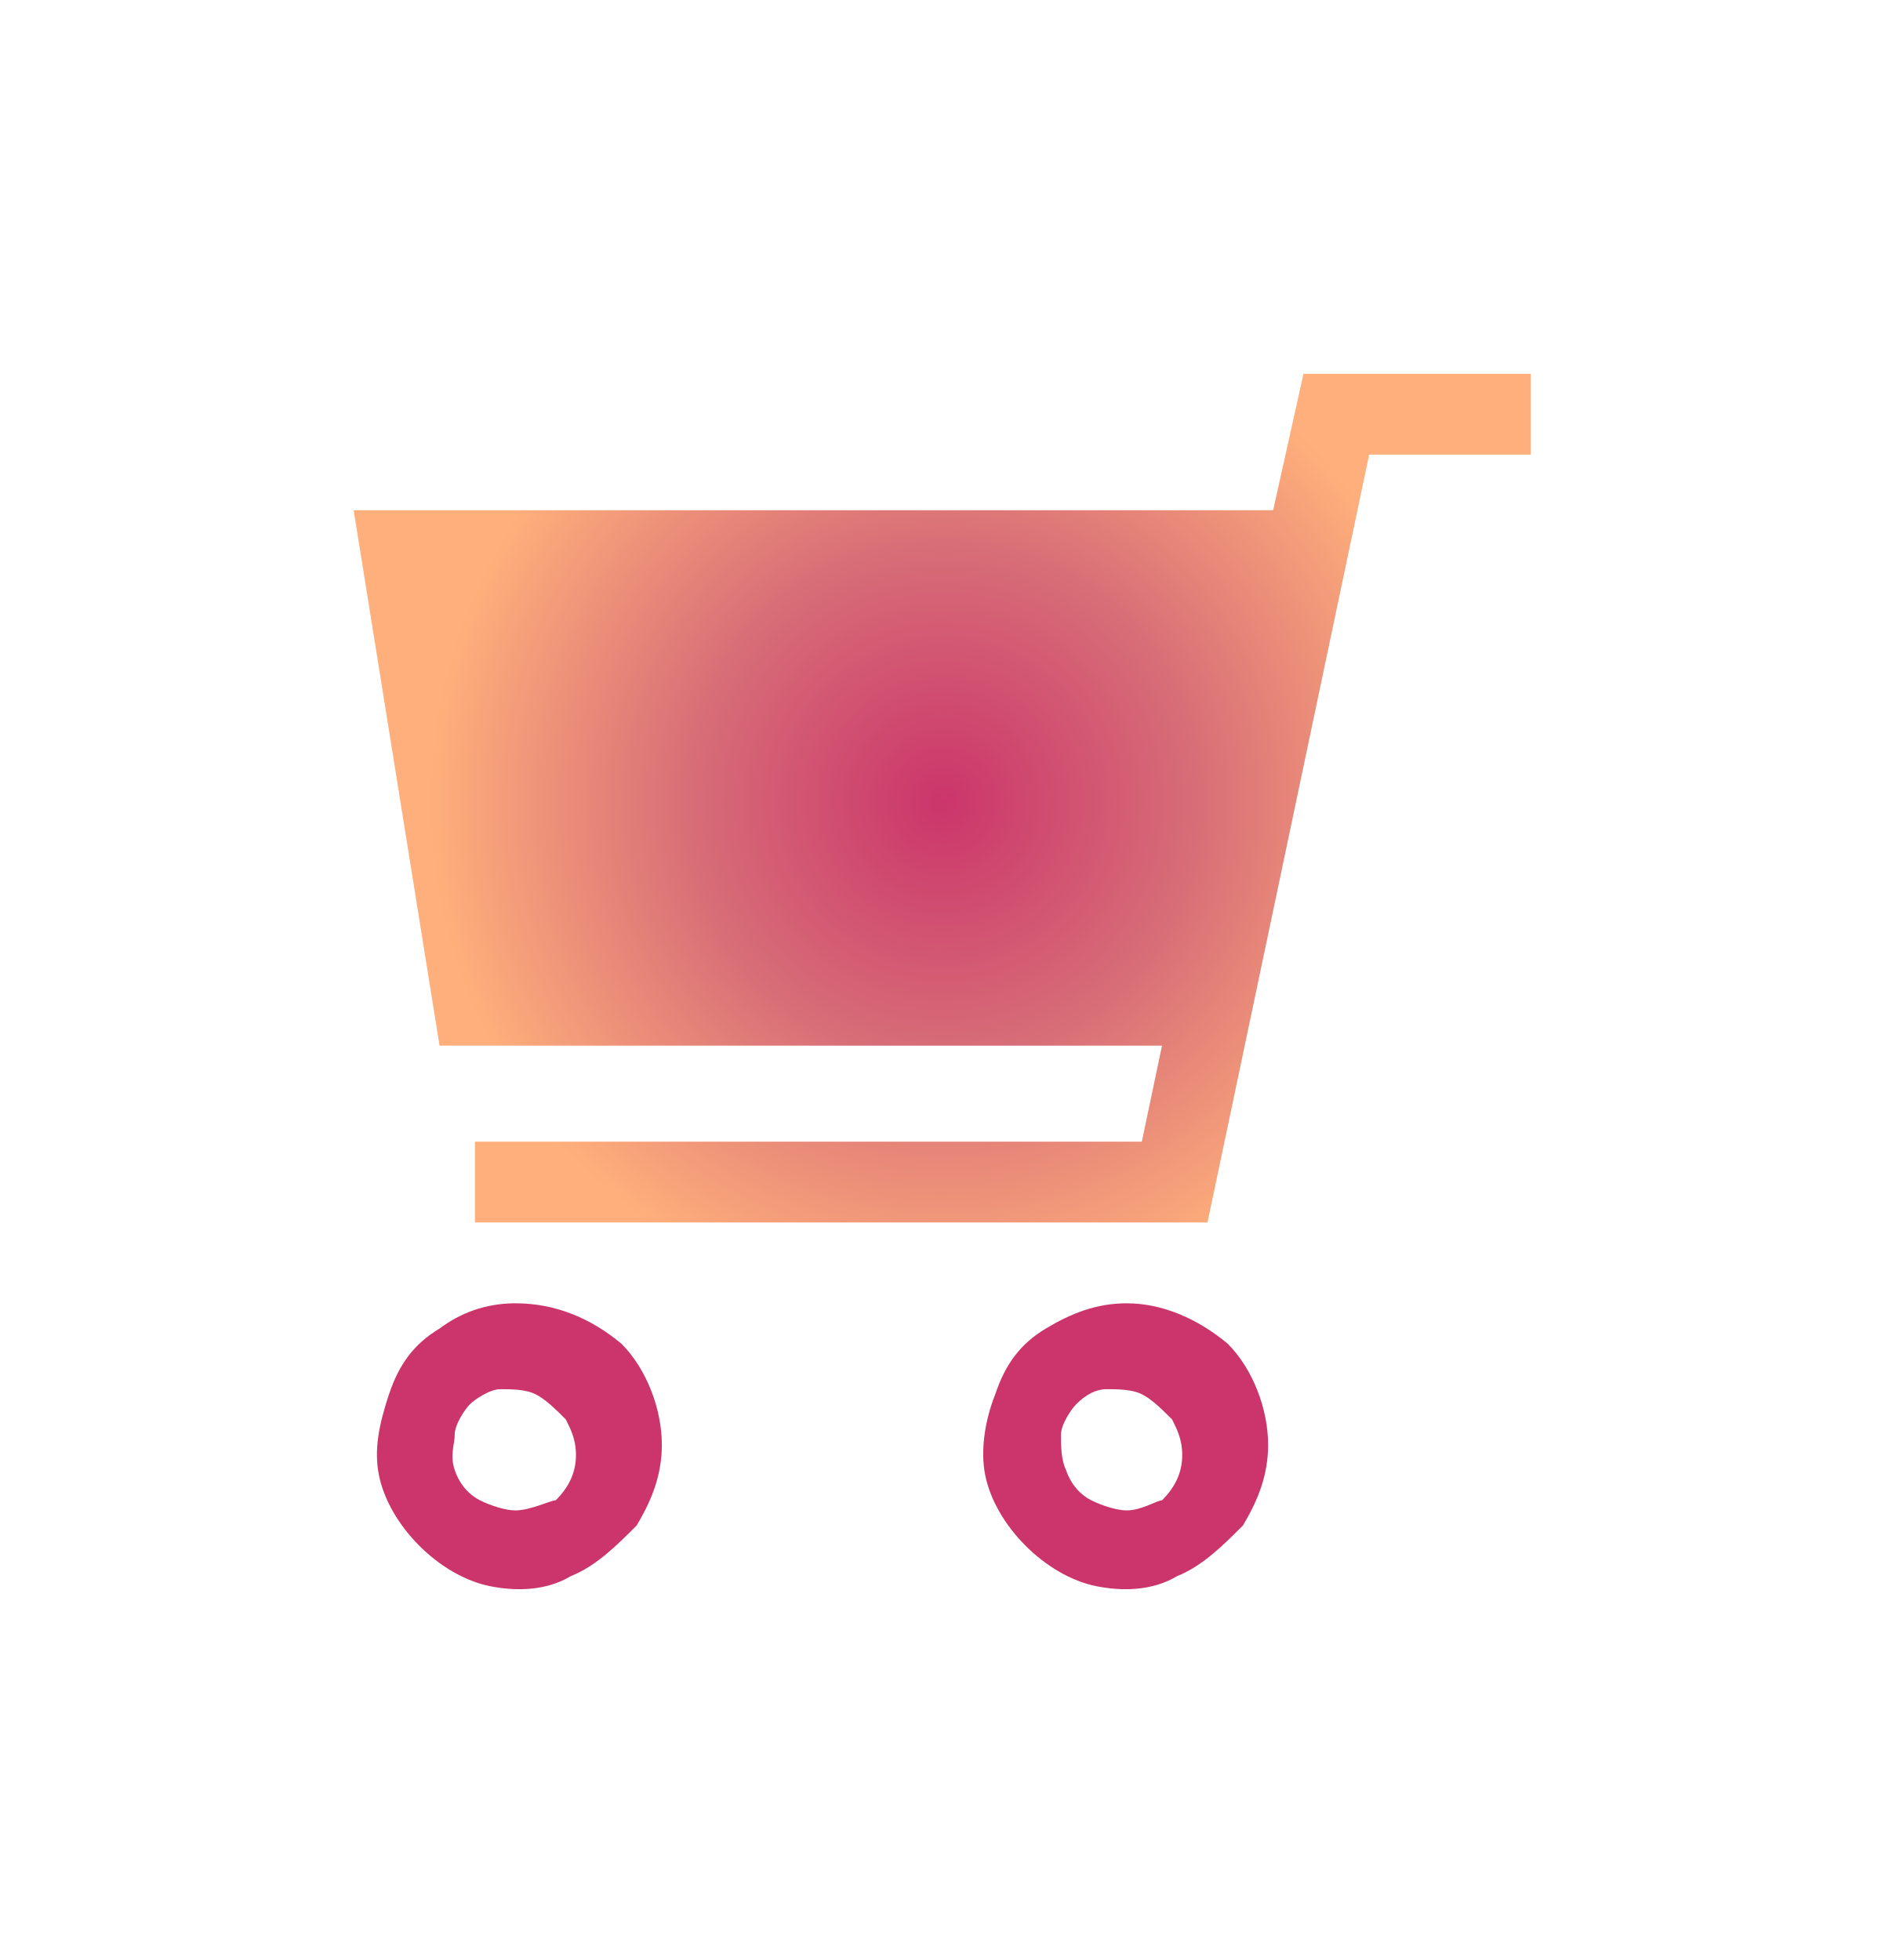
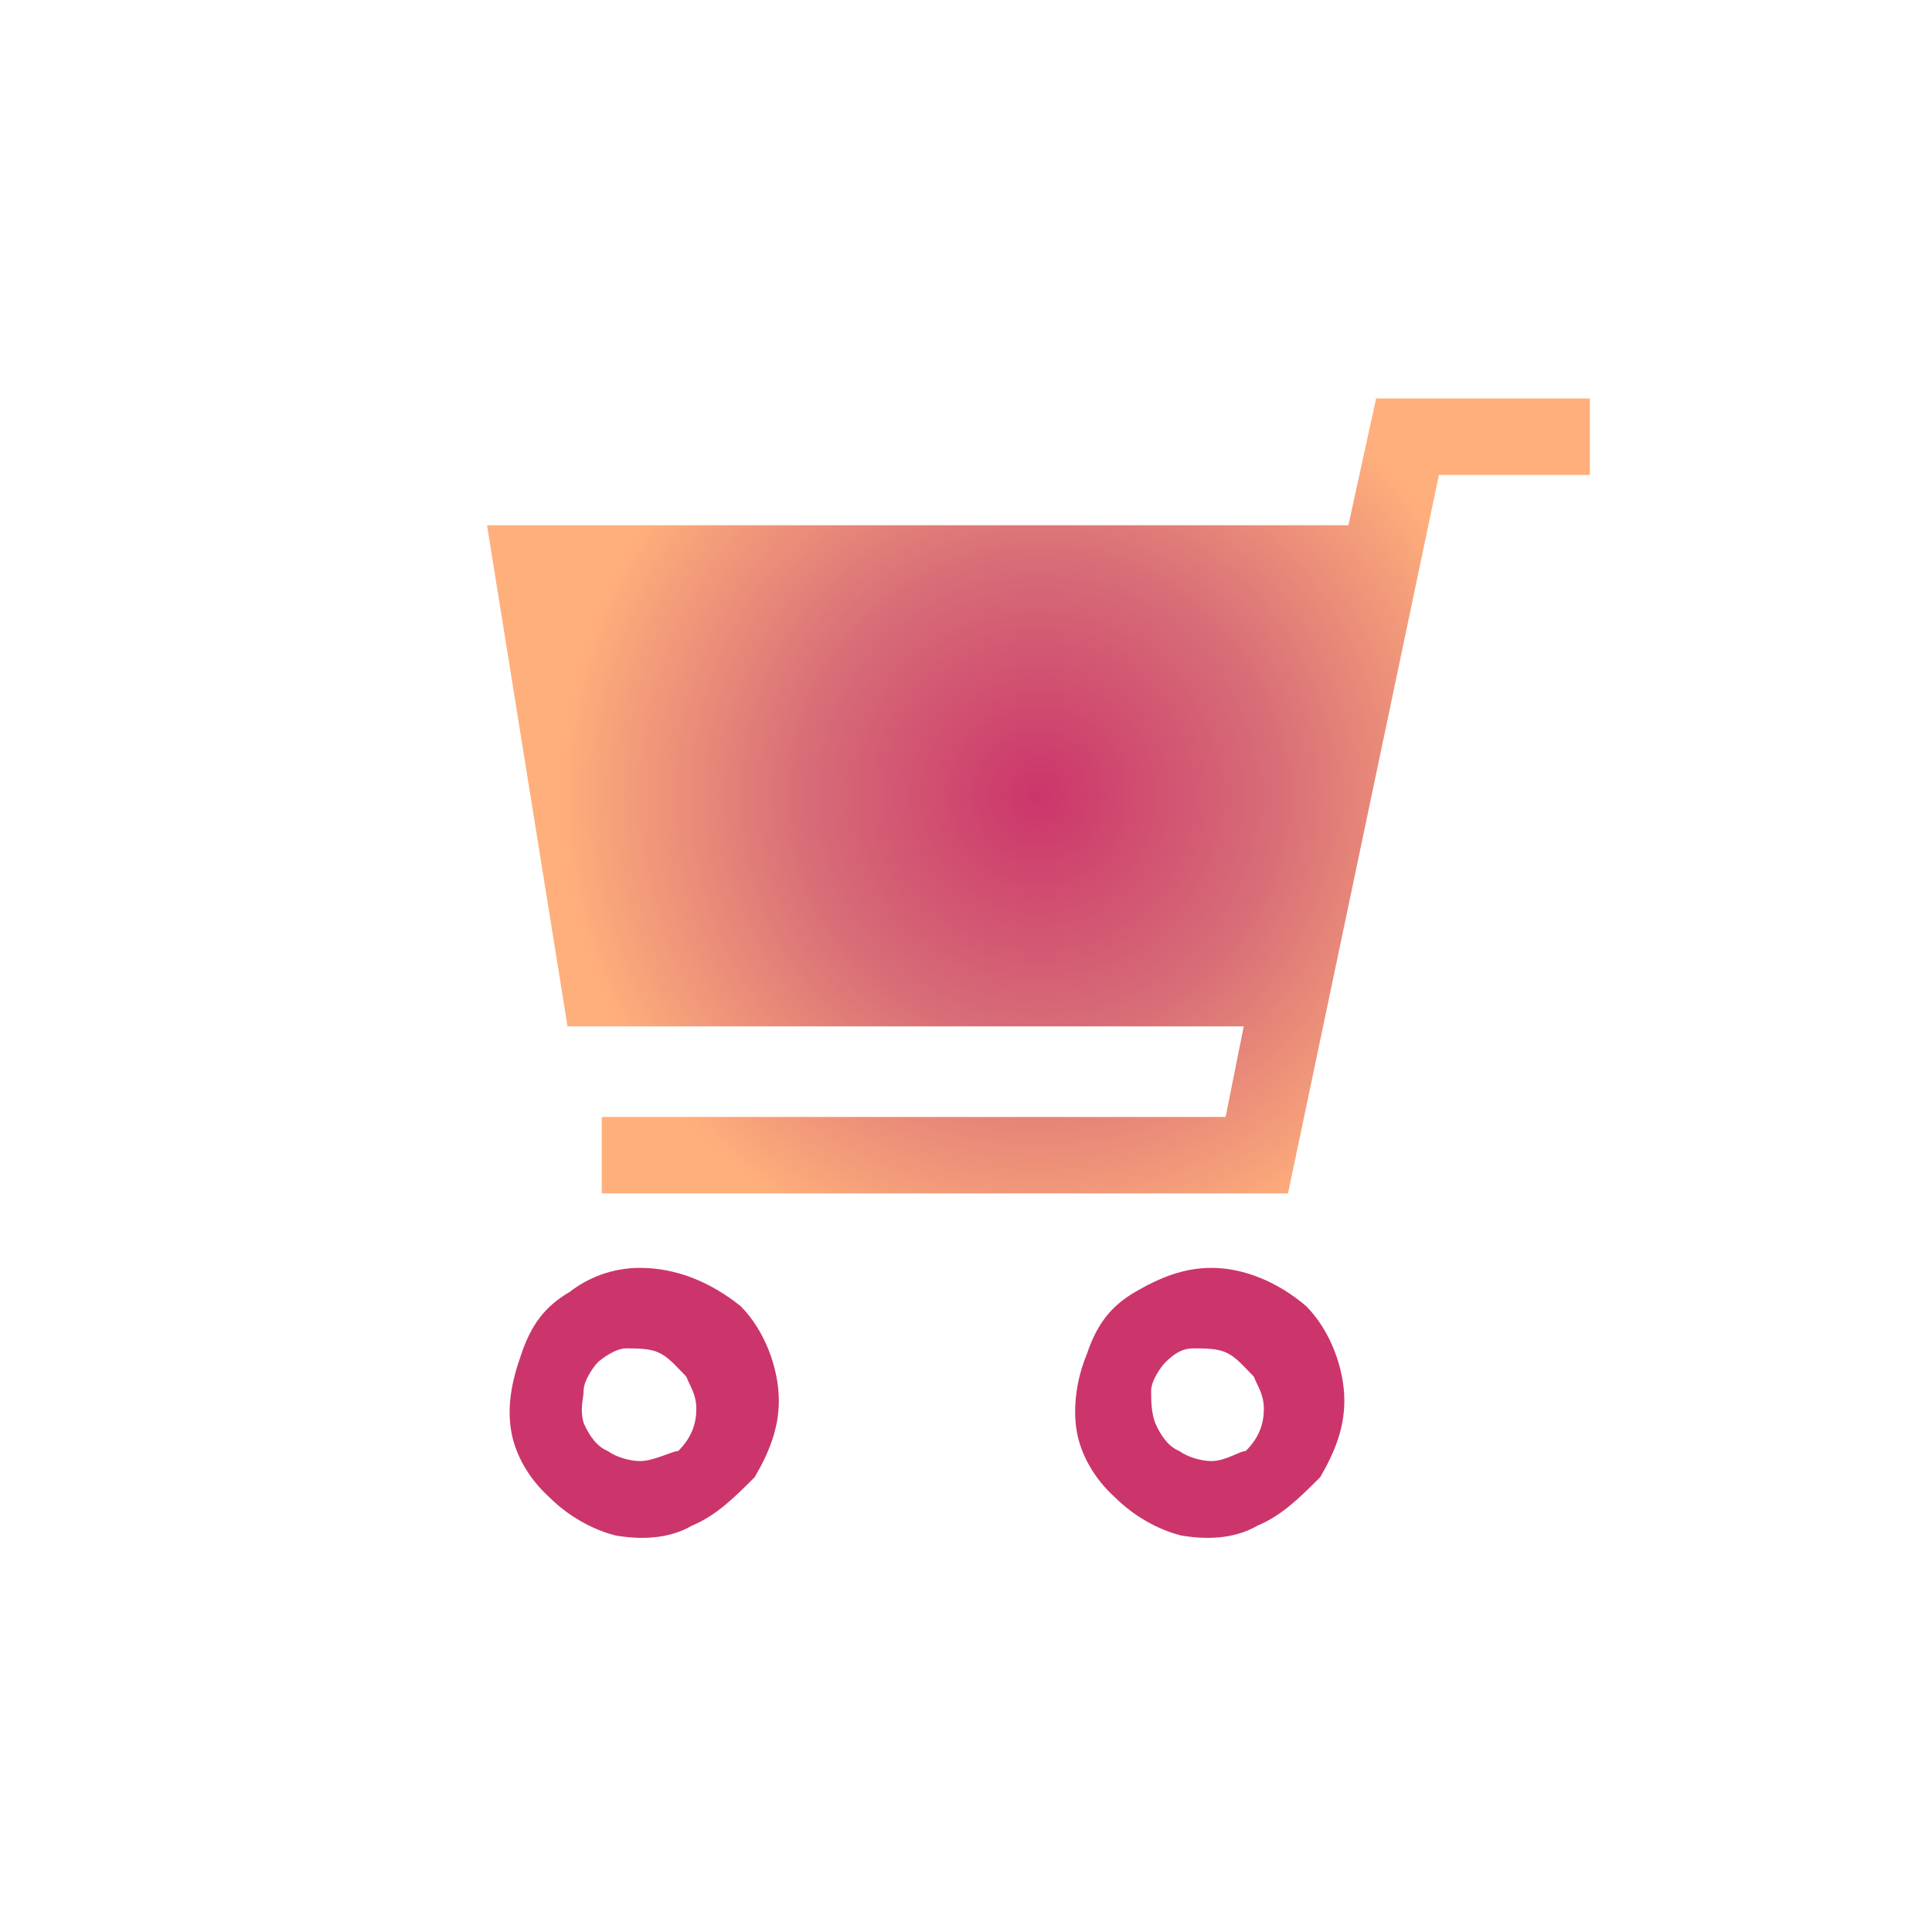
- <svg xmlns="http://www.w3.org/2000/svg" version="1.1" id="圖層_1" x="0px" y="0px" viewBox="0 0 37.3 38.8" style="enable-background:new 0 0 37.3 38.8;" xml:space="preserve">
+ <svg xmlns="http://www.w3.org/2000/svg" version="1.1" id="圖層_1" x="0px" y="0px" viewBox="0 0 96 96" style="enable-background:new 0 0 96 96;" xml:space="preserve">
  <style type="text/css">
	.st0{fill:url(#SVGID_1_);}
	.st1{fill:url(#SVGID_2_);}
	.st2{fill:url(#SVGID_3_);}
- 	.st3{fill:url(#SVGID_4_);}
- 	.st4{fill:url(#SVGID_5_);}
- 	.st5{fill:url(#SVGID_6_);}
- 	.st6{fill:url(#SVGID_7_);}
- 	.st7{fill:url(#SVGID_8_);}
- 	.st8{fill:url(#SVGID_9_);}
- 	.st9{fill:url(#SVGID_10_);}
- 	.st10{fill:url(#SVGID_11_);}
- 	.st11{fill:url(#SVGID_12_);}
- 	.st12{fill:url(#SVGID_13_);}
- 	.st13{fill:url(#SVGID_14_);}
- 	.st14{fill:url(#SVGID_15_);}
- 	.st15{fill:url(#SVGID_16_);}
- 	.st16{fill:url(#SVGID_17_);}
- 	.st17{fill:url(#SVGID_18_);}
- 	.st18{fill:#C4C4C4;}
</style>
  <g>
-     <radialGradient id="SVGID_1_" cx="-361.096" cy="558.422" r="1" gradientTransform="matrix(10.1436 0 0 -10.205 3681.462 5714.539)" gradientUnits="userSpaceOnUse">
+     <radialGradient id="SVGID_1_" cx="-538.715" cy="-237.763" r="2.351" gradientTransform="matrix(10.1436 0 0 10.205 5516.125 2465.925)" gradientUnits="userSpaceOnUse">
      <stop offset="0" style="stop-color:#CB356B" />
      <stop offset="0.49" style="stop-color:#D76D77" />
      <stop offset="1" style="stop-color:#FFAF7B" />
    </radialGradient>
-     <path class="st0" d="M25.8,7.4l-0.6,2.7H7l1.7,10.6H23l-0.4,1.9H9.4v1.6h14.5L27.1,9h3.2V7.4H25.8z" />
-     <linearGradient id="SVGID_2_" gradientUnits="userSpaceOnUse" x1="15.515" y1="11.768" x2="121.402" y2="11.768" gradientTransform="matrix(1 0 0 -1 0 40.3988)">
+     <path class="st0" d="M68.4,19.7L67,26.1H24.2l4,24.9h33.6l-0.9,4.5h-31v3.8H64l7.5-35.7H79v-3.8H68.4z" />
+     <linearGradient id="SVGID_2_" gradientUnits="userSpaceOnUse" x1="44.249" y1="529.23" x2="293.177" y2="529.23" gradientTransform="matrix(1 0 0 1 0 -459.6012)">
      <stop offset="0" style="stop-color:#CB356B" />
      <stop offset="0.49" style="stop-color:#D76D77" />
      <stop offset="1" style="stop-color:#FFAF7B" />
    </linearGradient>
-     <path class="st1" d="M10.2,25.8c-0.6,0-1.1,0.2-1.5,0.5c-0.5,0.3-0.8,0.7-1,1.3s-0.3,1.1-0.2,1.6c0.1,0.5,0.4,1,0.8,1.4   c0.4,0.4,0.9,0.7,1.4,0.8c0.5,0.1,1.1,0.1,1.6-0.2c0.5-0.2,0.9-0.6,1.3-1c0.3-0.5,0.5-1,0.5-1.6c0-0.7-0.3-1.5-0.8-2   C11.7,26.1,11,25.8,10.2,25.8z M10.2,29.9c-0.2,0-0.5-0.1-0.7-0.2c-0.2-0.1-0.4-0.3-0.5-0.6S9,28.6,9,28.4c0-0.2,0.2-0.5,0.3-0.6   s0.4-0.3,0.6-0.3c0.2,0,0.5,0,0.7,0.1c0.2,0.1,0.4,0.3,0.6,0.5c0.1,0.2,0.2,0.4,0.2,0.7c0,0.3-0.1,0.6-0.4,0.9   C10.9,29.7,10.5,29.9,10.2,29.9z" />
-     <linearGradient id="SVGID_3_" gradientUnits="userSpaceOnUse" x1="256.237" y1="11.768" x2="362.067" y2="11.768" gradientTransform="matrix(1 0 0 -1 0 40.3988)">
+     <path class="st1" d="M31.8,63c-1.4,0-2.6,0.5-3.5,1.2c-1.2,0.7-1.9,1.6-2.4,3.1c-0.5,1.4-0.7,2.6-0.5,3.8c0.2,1.2,0.9,2.4,1.9,3.3   c0.9,0.9,2.1,1.6,3.3,1.9c1.2,0.2,2.6,0.2,3.8-0.5c1.2-0.5,2.1-1.4,3.1-2.4c0.7-1.2,1.2-2.4,1.2-3.8c0-1.6-0.7-3.5-1.9-4.7   C35.3,63.7,33.6,63,31.8,63z M31.8,72.6c-0.5,0-1.2-0.2-1.6-0.5c-0.5-0.2-0.9-0.7-1.2-1.4c-0.2-0.7,0-1.2,0-1.6   c0-0.5,0.5-1.2,0.7-1.4c0.2-0.2,0.9-0.7,1.4-0.7c0.5,0,1.2,0,1.6,0.2c0.5,0.2,0.9,0.7,1.4,1.2c0.2,0.5,0.5,0.9,0.5,1.6   s-0.2,1.4-0.9,2.1C33.4,72.1,32.5,72.6,31.8,72.6z" />
+     <linearGradient id="SVGID_3_" gradientUnits="userSpaceOnUse" x1="610.161" y1="529.23" x2="858.957" y2="529.23" gradientTransform="matrix(1 0 0 1 0 -459.6012)">
      <stop offset="0" style="stop-color:#CB356B" />
      <stop offset="0.49" style="stop-color:#D76D77" />
      <stop offset="1" style="stop-color:#FFAF7B" />
    </linearGradient>
-     <path class="st2" d="M22.3,25.8c-0.6,0-1.1,0.2-1.6,0.5c-0.5,0.3-0.8,0.7-1,1.3c-0.2,0.5-0.3,1.1-0.2,1.6c0.1,0.5,0.4,1,0.8,1.4   c0.4,0.4,0.9,0.7,1.4,0.8c0.5,0.1,1.1,0.1,1.6-0.2c0.5-0.2,0.9-0.6,1.3-1c0.3-0.5,0.5-1,0.5-1.6c0-0.7-0.3-1.5-0.8-2   C23.7,26.1,23,25.8,22.3,25.8z M22.3,29.9c-0.2,0-0.5-0.1-0.7-0.2c-0.2-0.1-0.4-0.3-0.5-0.6c-0.1-0.2-0.1-0.5-0.1-0.7   c0-0.2,0.2-0.5,0.3-0.6c0.2-0.2,0.4-0.3,0.6-0.3s0.5,0,0.7,0.1c0.2,0.1,0.4,0.3,0.6,0.5c0.1,0.2,0.2,0.4,0.2,0.7   c0,0.3-0.1,0.6-0.4,0.9C22.9,29.7,22.6,29.9,22.3,29.9z" />
+     <path class="st2" d="M60.2,63c-1.4,0-2.6,0.5-3.8,1.2c-1.2,0.7-1.9,1.6-2.4,3.1c-0.5,1.2-0.7,2.6-0.5,3.8c0.2,1.2,0.9,2.4,1.9,3.3   c0.9,0.9,2.1,1.6,3.3,1.9c1.2,0.2,2.6,0.2,3.8-0.5c1.2-0.5,2.1-1.4,3.1-2.4c0.7-1.2,1.2-2.4,1.2-3.8c0-1.6-0.7-3.5-1.9-4.7   C63.5,63.7,61.8,63,60.2,63z M60.2,72.6c-0.5,0-1.2-0.2-1.6-0.5c-0.5-0.2-0.9-0.7-1.2-1.4c-0.2-0.5-0.2-1.2-0.2-1.6   c0-0.5,0.5-1.2,0.7-1.4c0.5-0.5,0.9-0.7,1.4-0.7c0.5,0,1.2,0,1.6,0.2c0.5,0.2,0.9,0.7,1.4,1.2c0.2,0.5,0.5,0.9,0.5,1.6   c0,0.7-0.2,1.4-0.9,2.1C61.6,72.1,60.9,72.6,60.2,72.6z" />
  </g>
</svg>
